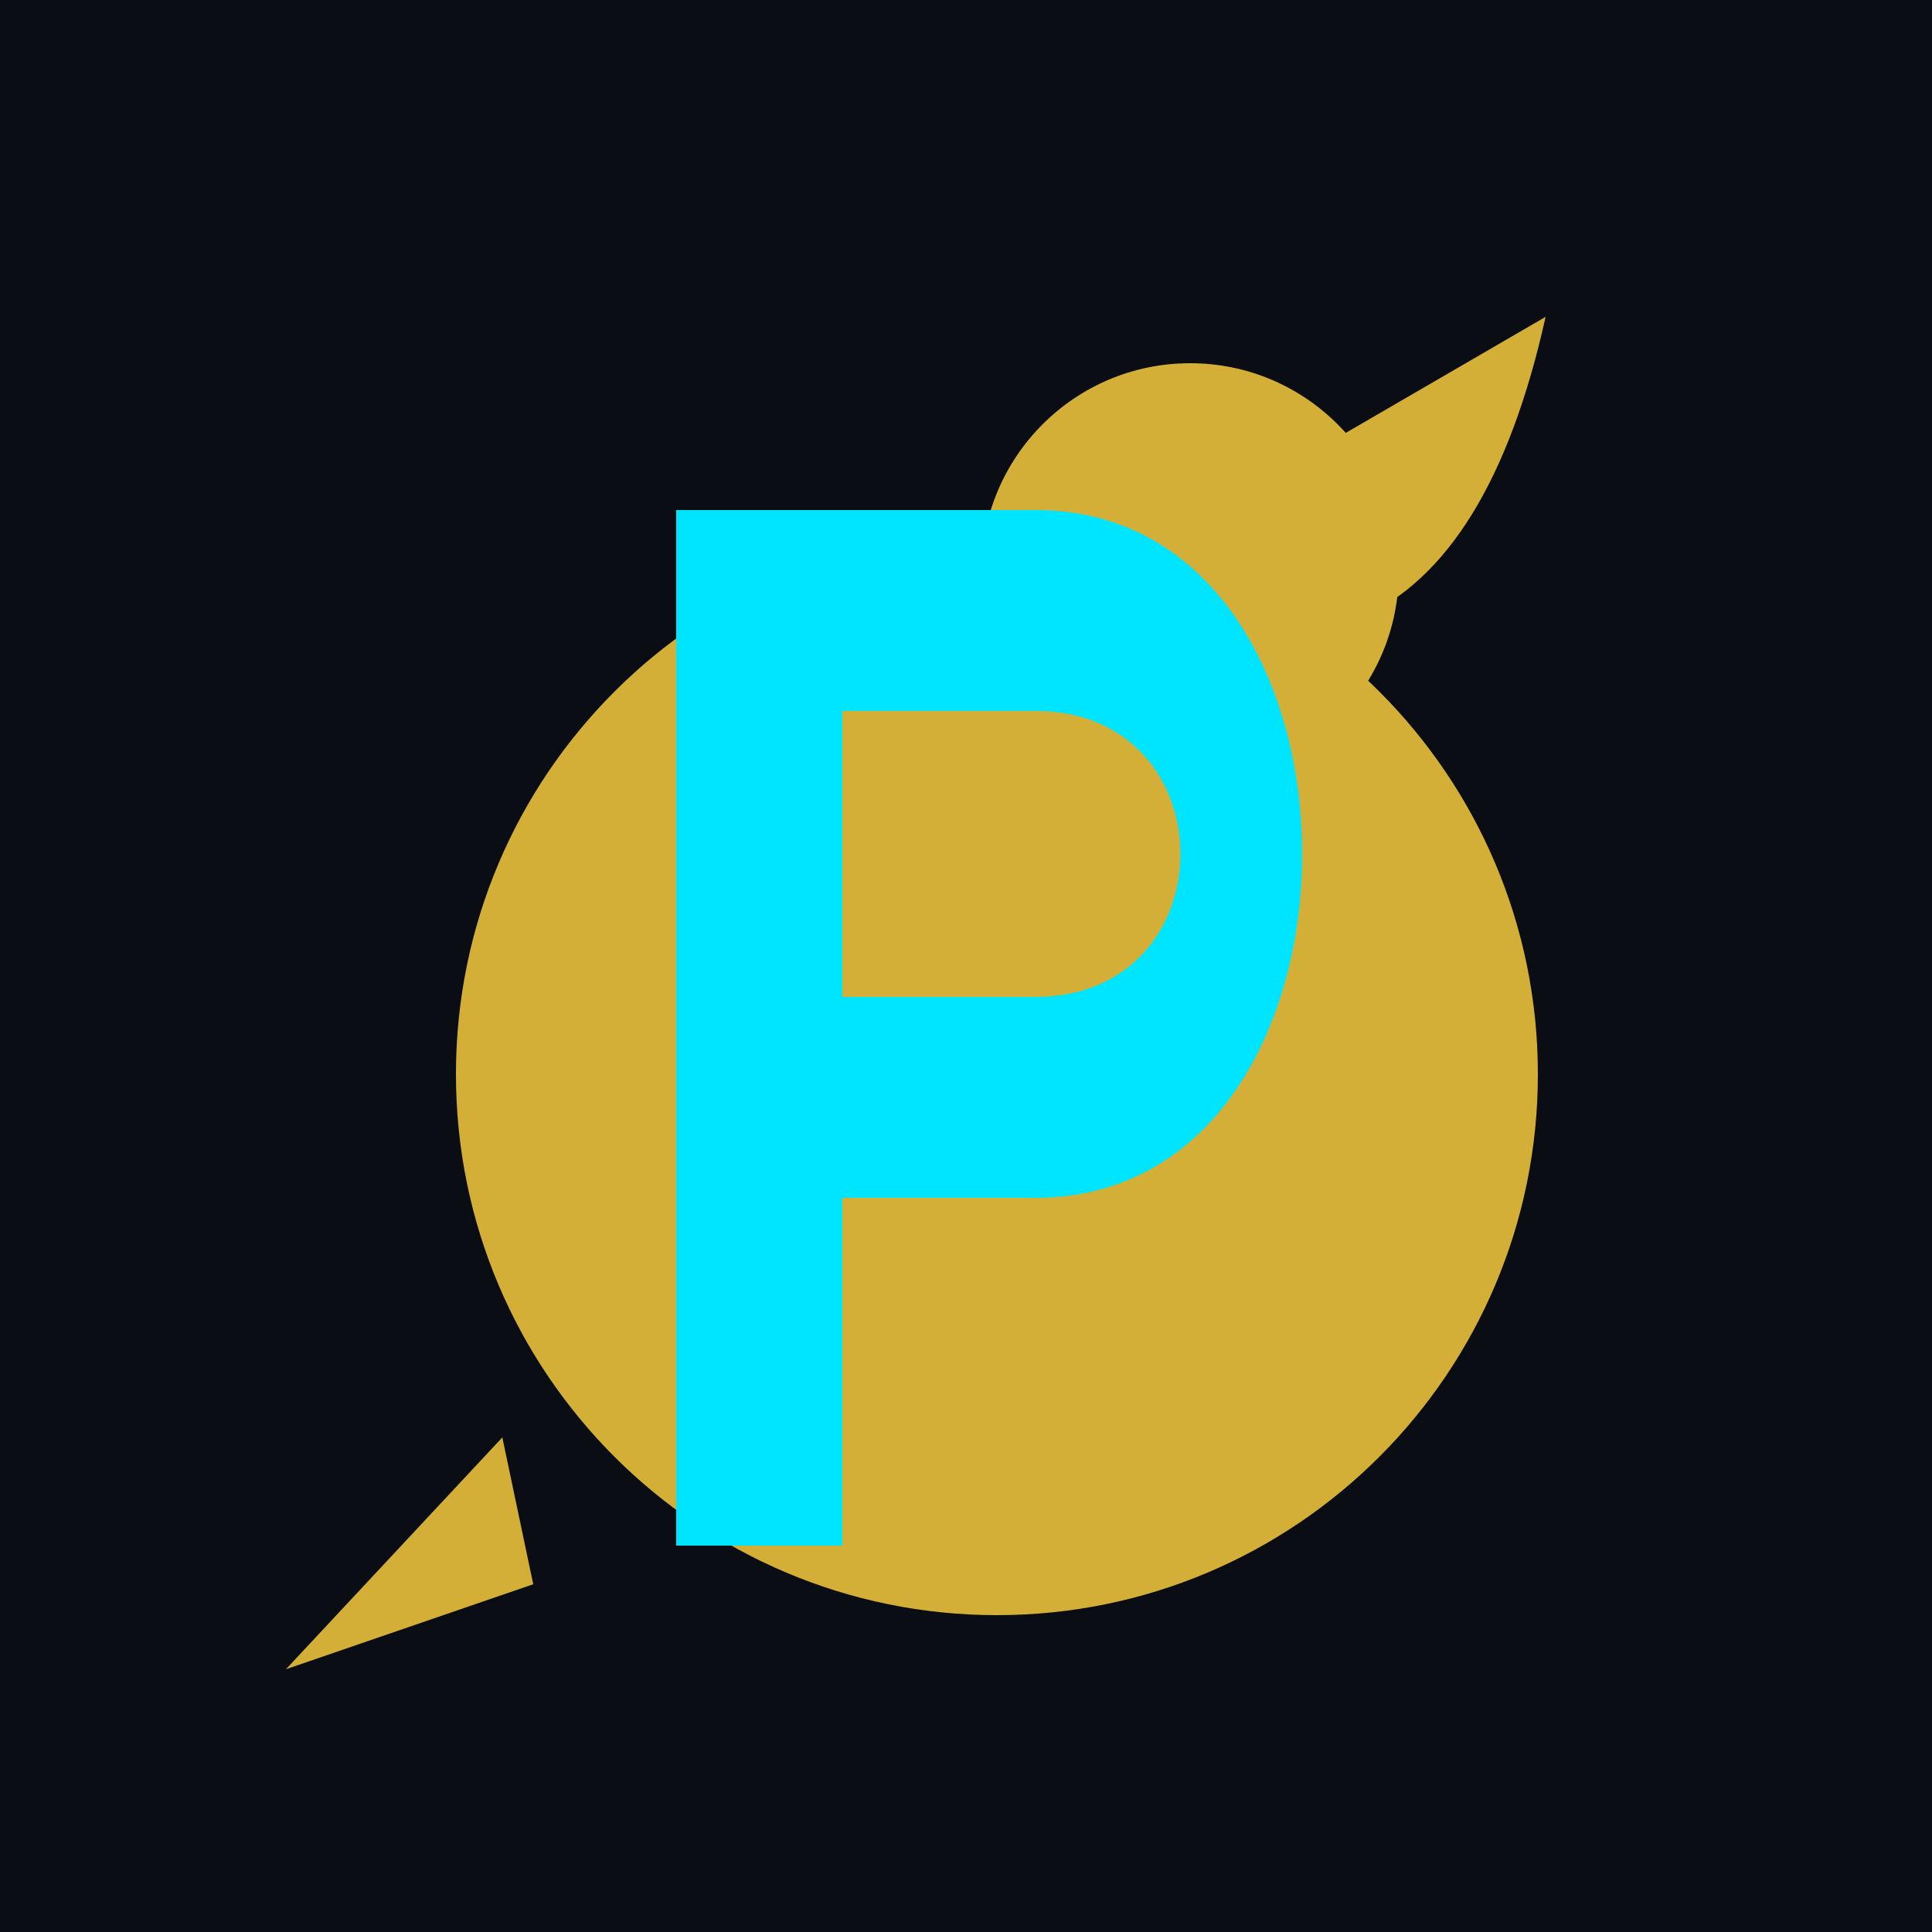
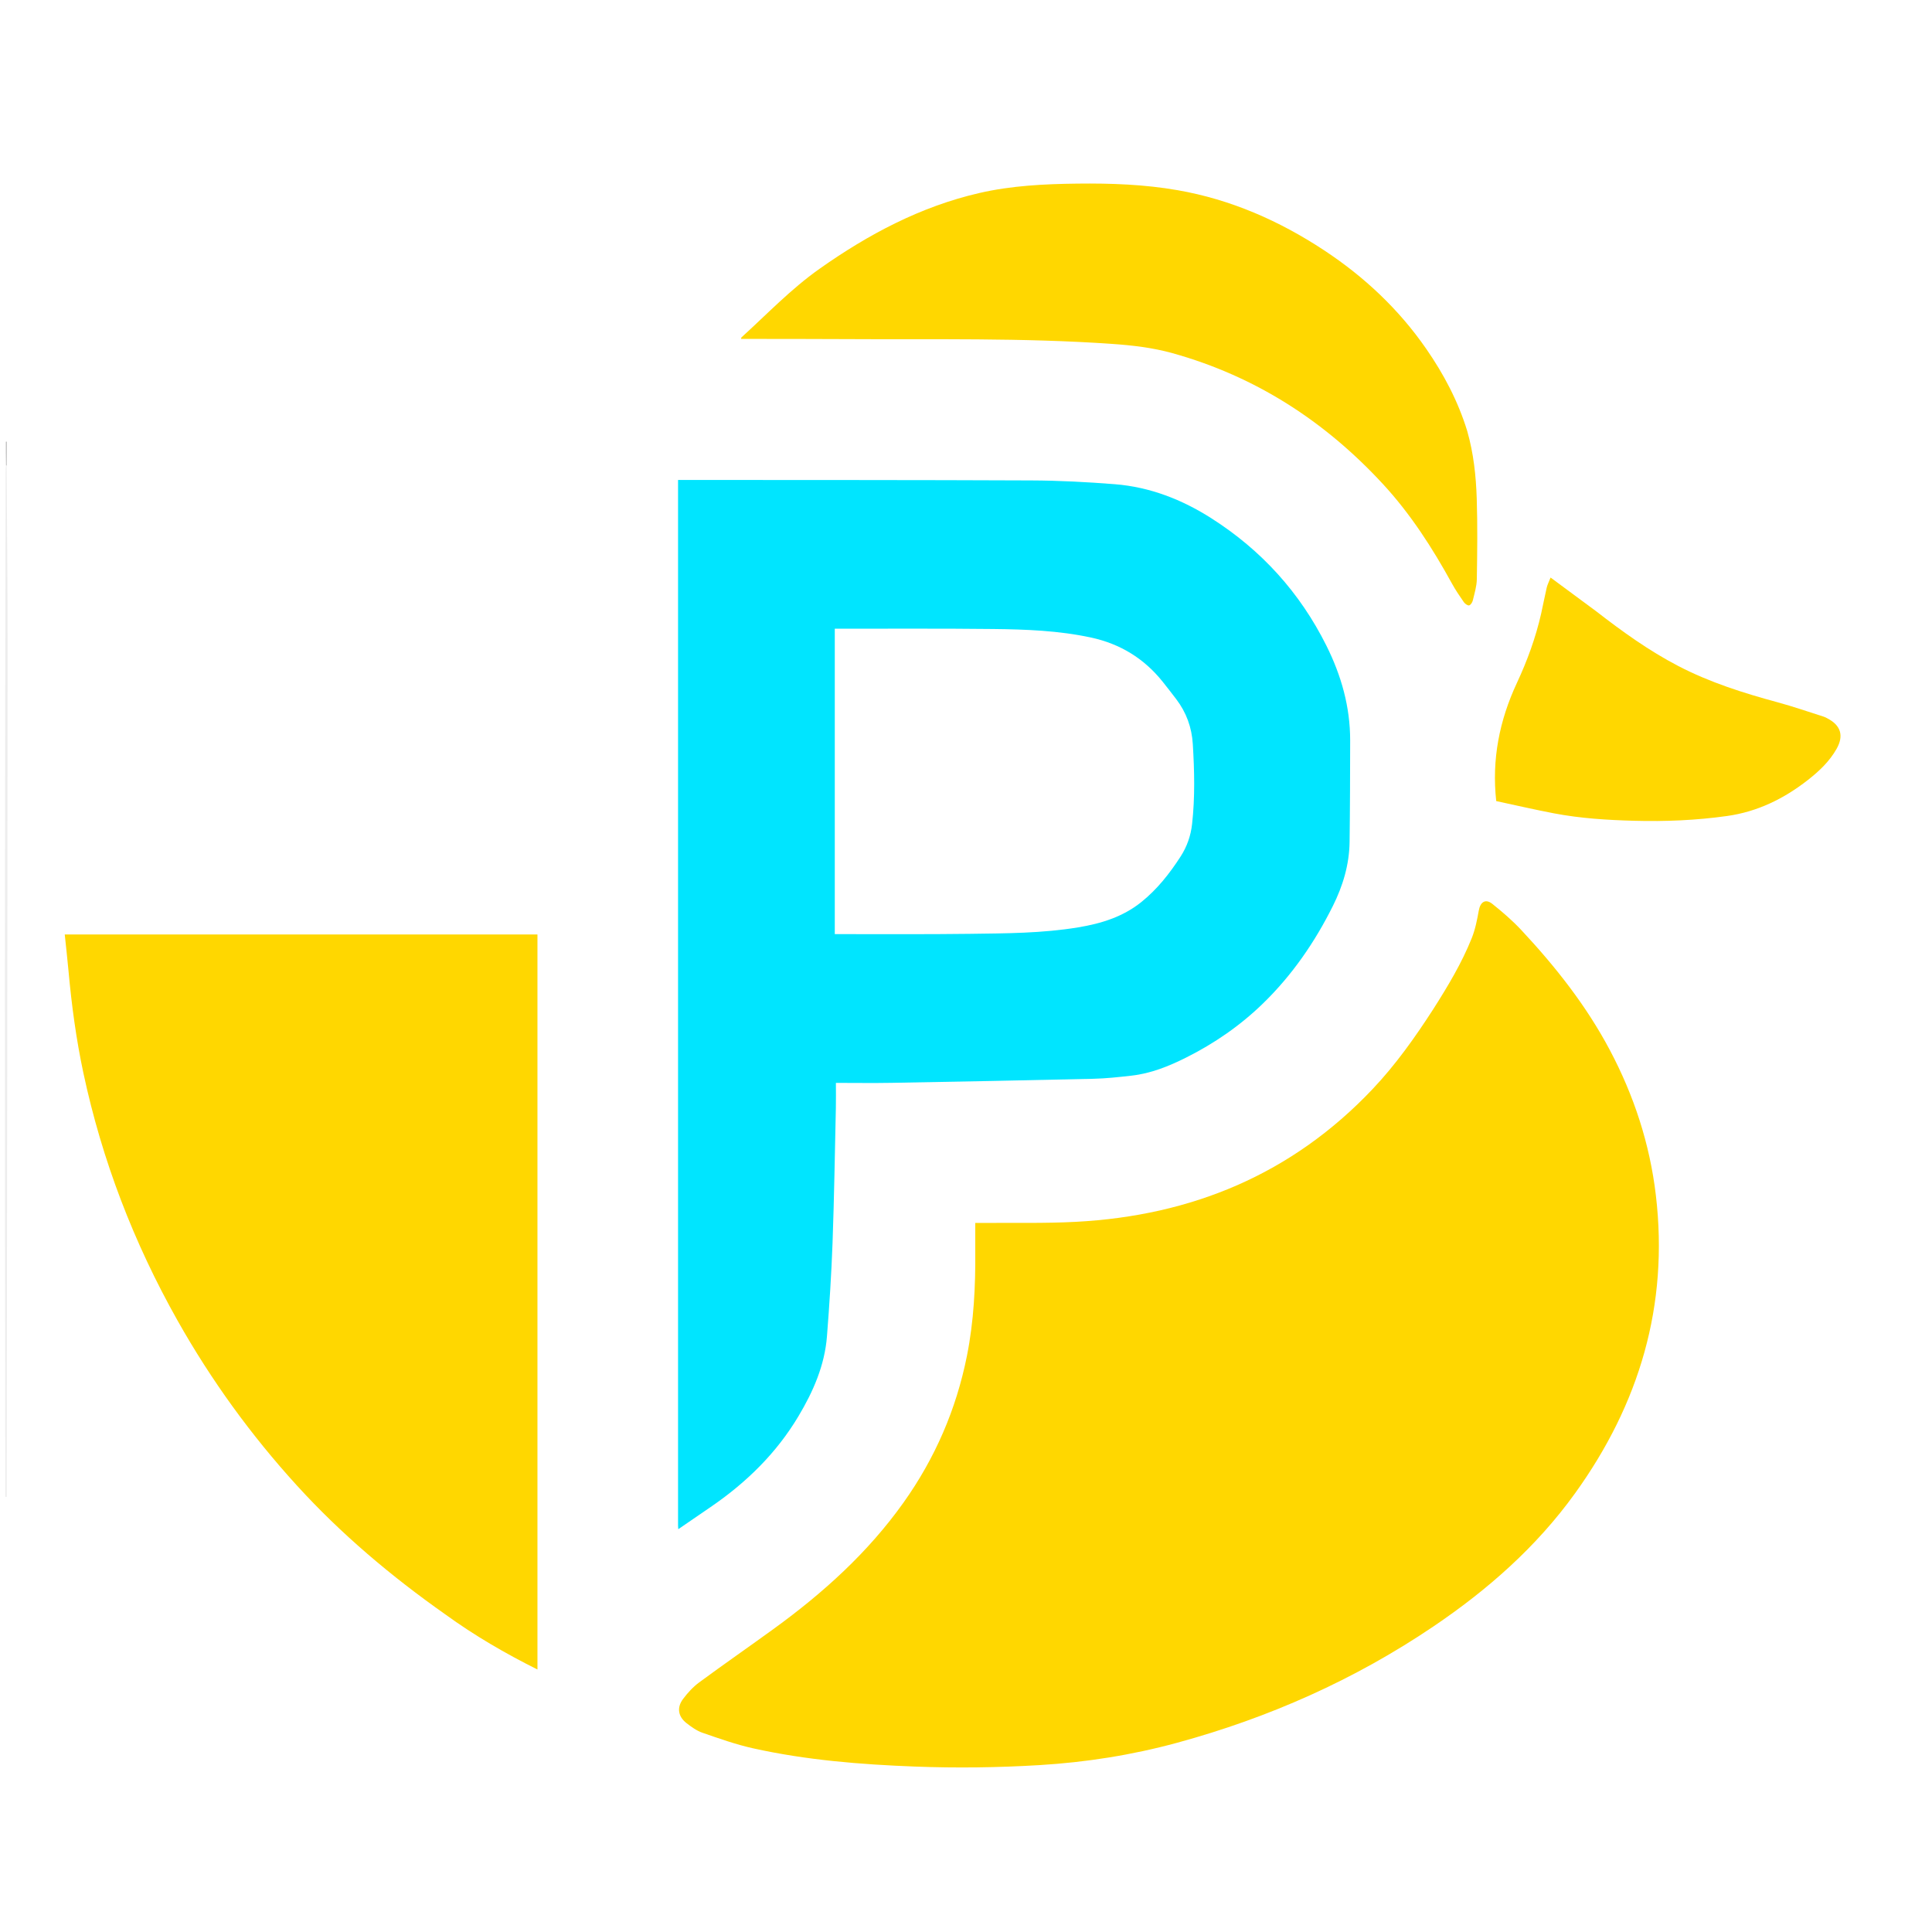
- <svg xmlns="http://www.w3.org/2000/svg" viewBox="0 0 500 500" width="100%" height="100%" aria-label="ProDuckTive Logo">
-   <rect width="100%" height="100%" fill="#0a0e14" />
-   <circle cx="258" cy="278" r="140" fill="#D4AF37" />
-   <circle cx="308" cy="148" r="54" fill="#D4AF37" />
-   <path fill="#D4AF37" d="M 338 118 L 400 82 Q 386 145 352 160 Z" />
-   <path fill="#D4AF37" d="M 130 372 L 74 432 L 138 410 Z" />
-   <path fill="#00E5FF" fill-rule="evenodd" d="     M 175 132     L 268 132     C 360 132, 360 310, 268 310     L 218 310     L 218 400     L 175 400     Z     M 218 184     L 268 184     C 318 184, 318 258, 268 258     L 218 258     Z   " />
+ <svg xmlns="http://www.w3.org/2000/svg" version="1.1" id="Layer_1" x="0px" y="0px" width="100%" viewBox="0 0 2000 2000" enable-background="new 0 0 2000 2000" xml:space="preserve">
+   <path fill="none" opacity="1" stroke="none" d=" M1,2000   C1,1333.71 1,667.419 1,1.064   C667.581,1.064 1334.161,1.064 2001,1.064   C2001,667.038 2001,1333.075 2000.556,1999.556   C1333.742,2000 667.371,2000 1,2000  M5.926,482.923   C5.898,484.756 5.848,486.588 5.845,488.421   C5.57,662.06 5.134,835.699 5.073,1009.339   C5.014,1180.814 5.335,1352.29 5.488,1523.766   C5.496,1532.35 5.489,1540.934 5.489,1549.519   C5.971,1549.52 6.452,1549.521 6.934,1549.521   C6.934,1540.978 6.925,1532.434 6.935,1523.891   C7.272,1241.099 7.692,958.306 7.888,675.513   C7.933,611.026 7.205,546.538 7.036,481.126   C7.036,473.163 7.036,465.201 7.036,457.238   C6.71,457.237 6.384,457.237 6.058,457.237   C6.058,465.489 6.058,473.741 5.926,482.923  M1483.494,1044.99   C1464.7,1074.138 1444.629,1102.378 1420.741,1127.592   C1337.416,1215.543 1233.66,1258.467 1113.932,1264.824   C1081.017,1266.572 1047.962,1265.681 1014.971,1265.998   C1013.216,1266.015 1011.462,1266 1009.59,1266   C1009.59,1276.163 1009.526,1285.661 1009.602,1295.157   C1009.893,1331.538 1008.12,1367.742 1000.978,1403.538   C989.923,1458.945 967.96,1509.614 935.202,1555.621   C898.443,1607.248 852.099,1649.048 801.132,1686.049   C775.419,1704.716 749.289,1722.815 723.716,1741.669   C717.387,1746.336 711.837,1752.455 707.092,1758.779   C700.426,1767.661 701.943,1776.986 710.692,1783.794   C715.757,1787.735 721.269,1791.711 727.236,1793.769   C744.47,1799.716 761.772,1805.892 779.523,1809.838   C834.648,1822.092 890.784,1826.583 947.069,1828.74   C990.036,1830.387 1033.02,1829.829 1075.986,1827.239   C1124.343,1824.324 1171.887,1816.823 1218.615,1804.089   C1313.479,1778.236 1402.231,1738.893 1483.795,1683.75   C1540.092,1645.689 1590.525,1601.337 1630.472,1545.886   C1697.046,1453.474 1727.637,1351.26 1714.125,1237.149   C1707.837,1184.047 1691.453,1134.096 1666.449,1086.933   C1642.093,1040.991 1610.148,1000.567 1574.814,962.751   C1565.655,952.947 1555.35,944.095 1544.856,935.701   C1537.847,930.095 1532.437,933.639 1530.847,942.526   C1529.106,952.261 1527.151,962.187 1523.488,971.306   C1513.115,997.134 1498.8,1020.946 1483.494,1044.99  M701.915,1579.817   C701.974,1580.712 702.033,1581.608 702.128,1583.034   C714.191,1574.763 725.706,1566.913 737.175,1558.996   C773.244,1534.097 803.897,1504.004 826.514,1466.137   C841.849,1440.463 853.719,1413.456 856.069,1383.32   C858.58,1351.117 860.685,1318.856 861.85,1286.581   C863.533,1239.955 864.238,1193.294 865.292,1146.646   C865.475,1138.539 865.318,1130.423 865.318,1121   C885.396,1121 904.36,1121.289 923.314,1120.949   C992.79,1119.703 1062.266,1118.379 1131.734,1116.758   C1145.028,1116.448 1158.326,1114.985 1171.556,1113.478   C1191.461,1111.209 1209.725,1103.85 1227.546,1094.949   C1257.109,1080.181 1283.952,1061.657 1307.63,1038.605   C1337.633,1009.396 1361.008,975.46 1379.678,938.072   C1390.173,917.055 1396.771,895.105 1397.085,871.59   C1397.55,836.61 1397.629,801.623 1397.683,766.639   C1397.738,731.847 1388.564,699.399 1373.084,668.38   C1345.632,613.37 1305.838,569.571 1254.158,536.611   C1223.608,517.126 1190.377,504.123 1154.046,501.25   C1125.338,498.98 1096.495,497.467 1067.704,497.342   C947.884,496.818 828.063,496.946 708.242,496.836   C706.283,496.834 704.324,496.836 701.915,496.836   C701.915,857.785 701.915,1218.366 701.915,1579.817  M461.18,1671.321   C491.132,1693.103 523.014,1711.62 556.369,1728.258   C556.369,1474.191 556.369,1220.794 556.369,967.345   C393.13,967.345 230.128,967.345 67.023,967.345   C68.349,980.117 69.775,992.524 70.904,1004.958   C74.126,1040.457 78.856,1075.747 86.294,1110.613   C105.601,1201.122 138.438,1286.518 183.846,1367.119   C218.544,1428.709 259.771,1485.58 307.371,1537.825   C353.24,1588.169 404.995,1631.758 461.18,1671.321  M1518.785,445.829   C1509.357,415.207 1494.542,387.241 1476.375,361.028   C1447.931,319.988 1412.163,286.412 1370.563,259.017   C1324.125,228.437 1274.033,206.46 1219.02,196.877   C1184.784,190.914 1150.127,189.659 1115.446,190.069   C1081.269,190.474 1047.06,192.141 1013.679,199.837   C952.848,213.861 898.779,242.642 848.159,278.413   C818.779,299.175 794.031,325.232 767.531,349.284   C767.271,349.52 767.332,350.112 767.18,350.841   C768.381,350.841 769.341,350.84 770.302,350.841   C804.629,350.894 838.957,350.81 873.284,351.027   C965.907,351.612 1058.58,349.557 1151.099,355.998   C1172.213,357.468 1193.222,359.891 1213.661,365.579   C1299.459,389.453 1371.315,435.829 1431.503,500.965   C1460.166,531.984 1482.772,567.174 1503.027,604.03   C1506.7,610.715 1511.004,617.076 1515.367,623.342   C1516.541,625.029 1519.245,627.011 1520.806,626.693   C1522.412,626.366 1524.179,623.56 1524.657,621.55   C1526.381,614.294 1528.682,606.935 1528.802,599.583   C1529.258,571.784 1529.602,543.951 1528.715,516.171   C1527.966,492.731 1525.472,469.344 1518.785,445.829  M1651.991,632.505   C1636.667,621.176 1621.343,609.846 1605.151,597.875   C1603.431,602.294 1601.879,605.238 1601.144,608.373   C1599.058,617.268 1597.42,626.267 1595.4,635.178   C1589.755,660.07 1581.035,683.938 1570.275,707.007   C1552.219,745.719 1544.142,786.112 1548.89,829.278   C1568.344,833.438 1588.426,838.105 1608.661,841.97   C1636.053,847.201 1663.839,848.914 1691.667,849.67   C1723.86,850.544 1755.955,849.205 1787.888,844.716   C1819.389,840.288 1846.847,826.773 1871.604,807.379   C1883.176,798.314 1893.846,788.244 1901.208,775.237   C1908.888,761.668 1905.69,750.965 1891.876,743.75   C1890.7,743.136 1889.542,742.422 1888.29,742.025   C1872.318,736.968 1856.474,731.429 1840.317,727.049   C1804.818,717.426 1769.921,706.421 1737.129,689.333   C1706.873,673.567 1679.396,653.763 1651.991,632.505  z" />
+   <path fill="#707070" opacity="1" stroke="none" d=" M1,2000.5   C667.371,2000 1333.742,2000 2000.556,2000   C2000.833,2000.333 2000.684,2000.944 2000.497,2000.955   C1999.169,2001.039 1997.833,2001 1996.5,2001   C1331.333,2001 666.167,2001 1,2000.5  z" />
+   <path fill="#FFD700" opacity="1" stroke="none" d=" M1483.701,1044.691   C1498.8,1020.946 1513.115,997.134 1523.488,971.306   C1527.151,962.187 1529.106,952.261 1530.847,942.526   C1532.437,933.639 1537.847,930.095 1544.856,935.701   C1555.35,944.095 1565.655,952.947 1574.814,962.751   C1610.148,1000.567 1642.093,1040.991 1666.449,1086.933   C1691.453,1134.096 1707.837,1184.047 1714.125,1237.149   C1727.637,1351.26 1697.046,1453.474 1630.472,1545.886   C1590.525,1601.337 1540.092,1645.689 1483.795,1683.75   C1402.231,1738.893 1313.479,1778.236 1218.615,1804.089   C1171.887,1816.823 1124.343,1824.324 1075.986,1827.239   C1033.02,1829.829 990.036,1830.387 947.069,1828.74   C890.784,1826.583 834.648,1822.092 779.523,1809.838   C761.772,1805.892 744.47,1799.716 727.236,1793.769   C721.269,1791.711 715.757,1787.735 710.692,1783.794   C701.943,1776.986 700.426,1767.661 707.092,1758.779   C711.837,1752.455 717.387,1746.336 723.716,1741.669   C749.289,1722.815 775.419,1704.716 801.132,1686.049   C852.099,1649.048 898.443,1607.248 935.202,1555.621   C967.96,1509.614 989.923,1458.945 1000.978,1403.538   C1008.12,1367.742 1009.893,1331.538 1009.602,1295.157   C1009.526,1285.661 1009.59,1276.163 1009.59,1266   C1011.462,1266 1013.216,1266.015 1014.971,1265.998   C1047.962,1265.681 1081.017,1266.572 1113.932,1264.824   C1233.66,1258.467 1337.416,1215.543 1420.741,1127.592   C1444.629,1102.378 1464.7,1074.138 1483.701,1044.691  z" />
+   <path fill="#00E5FF" opacity="1" stroke="none" d=" M701.915,1579.382   C701.915,1218.366 701.915,857.785 701.915,496.836   C704.324,496.836 706.283,496.834 708.242,496.836   C828.063,496.946 947.884,496.818 1067.704,497.342   C1096.495,497.467 1125.338,498.98 1154.046,501.25   C1190.377,504.123 1223.608,517.126 1254.158,536.611   C1305.838,569.571 1345.632,613.37 1373.084,668.38   C1388.564,699.399 1397.738,731.847 1397.683,766.639   C1397.629,801.623 1397.55,836.61 1397.085,871.59   C1396.771,895.105 1390.173,917.055 1379.678,938.072   C1361.008,975.46 1337.633,1009.396 1307.63,1038.605   C1283.952,1061.657 1257.109,1080.181 1227.546,1094.949   C1209.725,1103.85 1191.461,1111.209 1171.556,1113.478   C1158.326,1114.985 1145.028,1116.448 1131.734,1116.758   C1062.266,1118.379 992.79,1119.703 923.314,1120.949   C904.36,1121.289 885.396,1121 865.318,1121   C865.318,1130.423 865.475,1138.539 865.292,1146.646   C864.238,1193.294 863.533,1239.955 861.85,1286.581   C860.685,1318.856 858.58,1351.117 856.069,1383.32   C853.719,1413.456 841.849,1440.463 826.514,1466.137   C803.897,1504.004 773.244,1534.097 737.175,1558.996   C725.706,1566.913 714.191,1574.763 702.128,1583.034   C702.033,1581.608 701.974,1580.712 701.915,1579.382  M864.163,697.5   C864.163,787.238 864.163,876.976 864.163,967   C865.881,967 867.026,967.001 868.172,967   C913.324,966.944 958.48,967.295 1003.625,966.706   C1041.24,966.215 1078.931,966.164 1116.234,959.989   C1139.811,956.087 1162.202,949.215 1181.222,934.022   C1197.802,920.777 1210.745,904.345 1222.182,886.618   C1228.795,876.367 1232.682,865.176 1234.037,853.103   C1237.133,825.519 1236.474,797.878 1234.788,770.261   C1233.741,753.106 1228.089,737.449 1217.586,723.7   C1212.939,717.617 1208.266,711.551 1203.48,705.578   C1184.234,681.555 1159.513,666.478 1129.412,659.981   C1095.991,652.767 1062.023,651.526 1028.071,651.143   C975.262,650.547 922.442,650.888 869.627,650.832   C867.881,650.831 866.136,650.832 864.163,650.832   C864.163,666.55 864.163,681.525 864.163,697.5  z" />
+   <path fill="#FFD700" opacity="1" stroke="none" d=" M460.875,1671.131   C404.995,1631.758 353.24,1588.169 307.371,1537.825   C259.771,1485.58 218.544,1428.709 183.846,1367.119   C138.438,1286.518 105.601,1201.122 86.294,1110.613   C78.856,1075.747 74.126,1040.457 70.904,1004.958   C69.775,992.524 68.349,980.117 67.023,967.345   C230.128,967.345 393.13,967.345 556.369,967.345   C556.369,1220.794 556.369,1474.191 556.369,1728.258   C523.014,1711.62 491.132,1693.103 460.875,1671.131  z" />
+   <path fill="#FFD700" opacity="1" stroke="none" d=" M1518.876,446.223   C1525.472,469.344 1527.966,492.731 1528.715,516.171   C1529.602,543.951 1529.258,571.784 1528.802,599.583   C1528.682,606.935 1526.381,614.294 1524.657,621.55   C1524.179,623.56 1522.412,626.366 1520.806,626.693   C1519.245,627.011 1516.541,625.029 1515.367,623.342   C1511.004,617.076 1506.7,610.715 1503.027,604.03   C1482.772,567.174 1460.166,531.984 1431.503,500.965   C1371.315,435.829 1299.459,389.453 1213.661,365.579   C1193.222,359.891 1172.213,357.468 1151.099,355.998   C1058.58,349.557 965.907,351.612 873.284,351.027   C838.957,350.81 804.629,350.894 770.302,350.841   C769.341,350.84 768.381,350.841 767.18,350.841   C767.332,350.112 767.271,349.52 767.531,349.284   C794.031,325.232 818.779,299.175 848.159,278.413   C898.779,242.642 952.848,213.861 1013.679,199.837   C1047.06,192.141 1081.269,190.474 1115.446,190.069   C1150.127,189.659 1184.784,190.914 1219.02,196.877   C1274.033,206.46 1324.125,228.437 1370.563,259.017   C1412.163,286.412 1447.931,319.988 1476.375,361.028   C1494.542,387.241 1509.357,415.207 1518.876,446.223  z" />
+   <path fill="#FFD700" opacity="1" stroke="none" d=" M1652.268,632.732   C1679.396,653.763 1706.873,673.567 1737.129,689.333   C1769.921,706.421 1804.818,717.426 1840.317,727.049   C1856.474,731.429 1872.318,736.968 1888.29,742.025   C1889.542,742.422 1890.7,743.136 1891.876,743.75   C1905.69,750.965 1908.888,761.668 1901.208,775.237   C1893.846,788.244 1883.176,798.314 1871.604,807.379   C1846.847,826.773 1819.389,840.288 1787.888,844.716   C1755.955,849.205 1723.86,850.544 1691.667,849.67   C1663.839,848.914 1636.053,847.201 1608.661,841.97   C1588.426,838.105 1568.344,833.438 1548.89,829.278   C1544.142,786.112 1552.219,745.719 1570.275,707.007   C1581.035,683.938 1589.755,660.07 1595.4,635.178   C1597.42,626.267 1599.058,617.268 1601.144,608.373   C1601.879,605.238 1603.431,602.294 1605.151,597.875   C1621.343,609.846 1636.667,621.176 1652.268,632.732  z" />
+   <path fill="#EDEDED" opacity="1" stroke="none" d=" M6.832,482.05   C7.205,546.538 7.933,611.026 7.888,675.513   C7.692,958.306 7.272,1241.099 6.935,1523.891   C6.925,1532.434 6.934,1540.978 6.934,1549.521   C6.452,1549.521 5.971,1549.52 5.489,1549.519   C5.489,1540.934 5.496,1532.35 5.488,1523.766   C5.335,1352.29 5.014,1180.814 5.073,1009.339   C5.134,835.699 5.57,662.06 5.845,488.421   C5.848,486.588 5.898,484.756 6.184,482.489   C6.443,482.055 6.832,482.05 6.832,482.05  z" />
+   <path fill="#B5B5B5" opacity="1" stroke="none" d=" M6.934,481.588   C6.832,482.05 6.443,482.055 6.25,482.024   C6.058,473.741 6.058,465.489 6.058,457.237   C6.384,457.237 6.71,457.237 7.036,457.238   C7.036,465.201 7.036,473.163 6.934,481.588  z" />
+   <path fill="none" opacity="1" stroke="none" d=" M864.163,697   C864.163,681.525 864.163,666.55 864.163,650.832   C866.136,650.832 867.881,650.831 869.627,650.832   C922.442,650.888 975.262,650.547 1028.071,651.143   C1062.023,651.526 1095.991,652.767 1129.412,659.981   C1159.513,666.478 1184.234,681.555 1203.48,705.578   C1208.266,711.551 1212.939,717.617 1217.586,723.7   C1228.089,737.449 1233.741,753.106 1234.788,770.261   C1236.474,797.878 1237.133,825.519 1234.037,853.103   C1232.682,865.176 1228.795,876.367 1222.182,886.618   C1210.745,904.345 1197.802,920.777 1181.222,934.022   C1162.202,949.215 1139.811,956.087 1116.234,959.989   C1078.931,966.164 1041.24,966.215 1003.625,966.706   C958.48,967.295 913.324,966.944 868.172,967   C867.026,967.001 865.881,967 864.163,967   C864.163,876.976 864.163,787.238 864.163,697  z" />
</svg>
